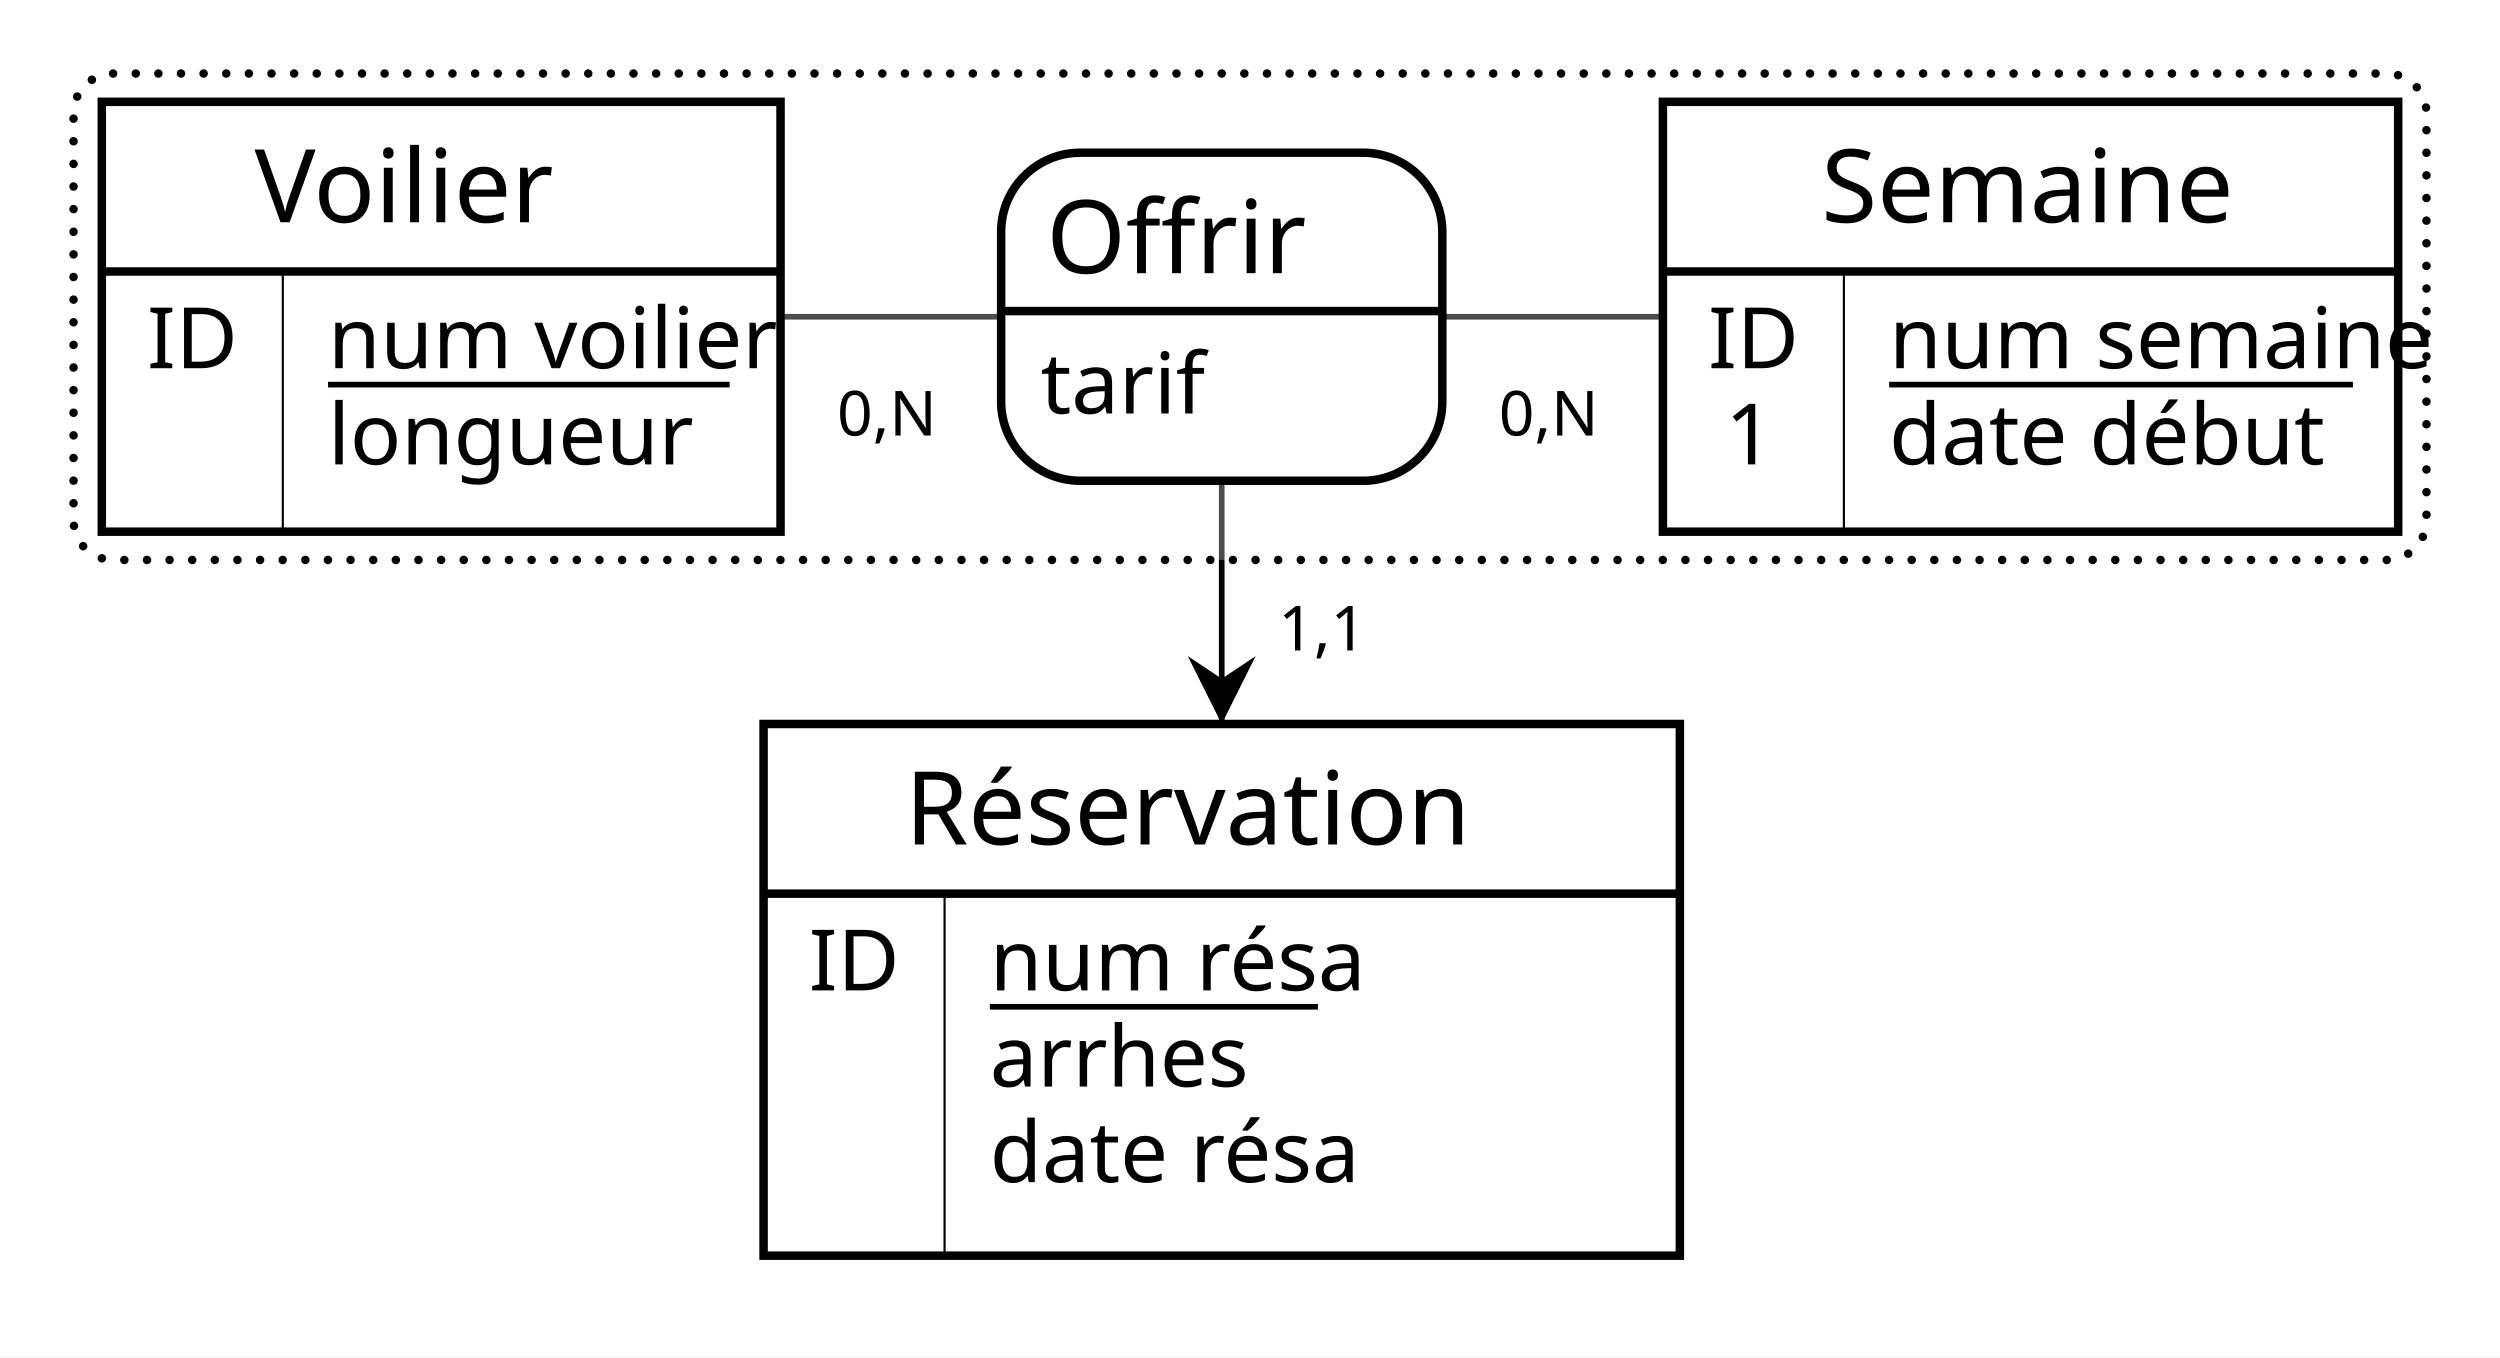
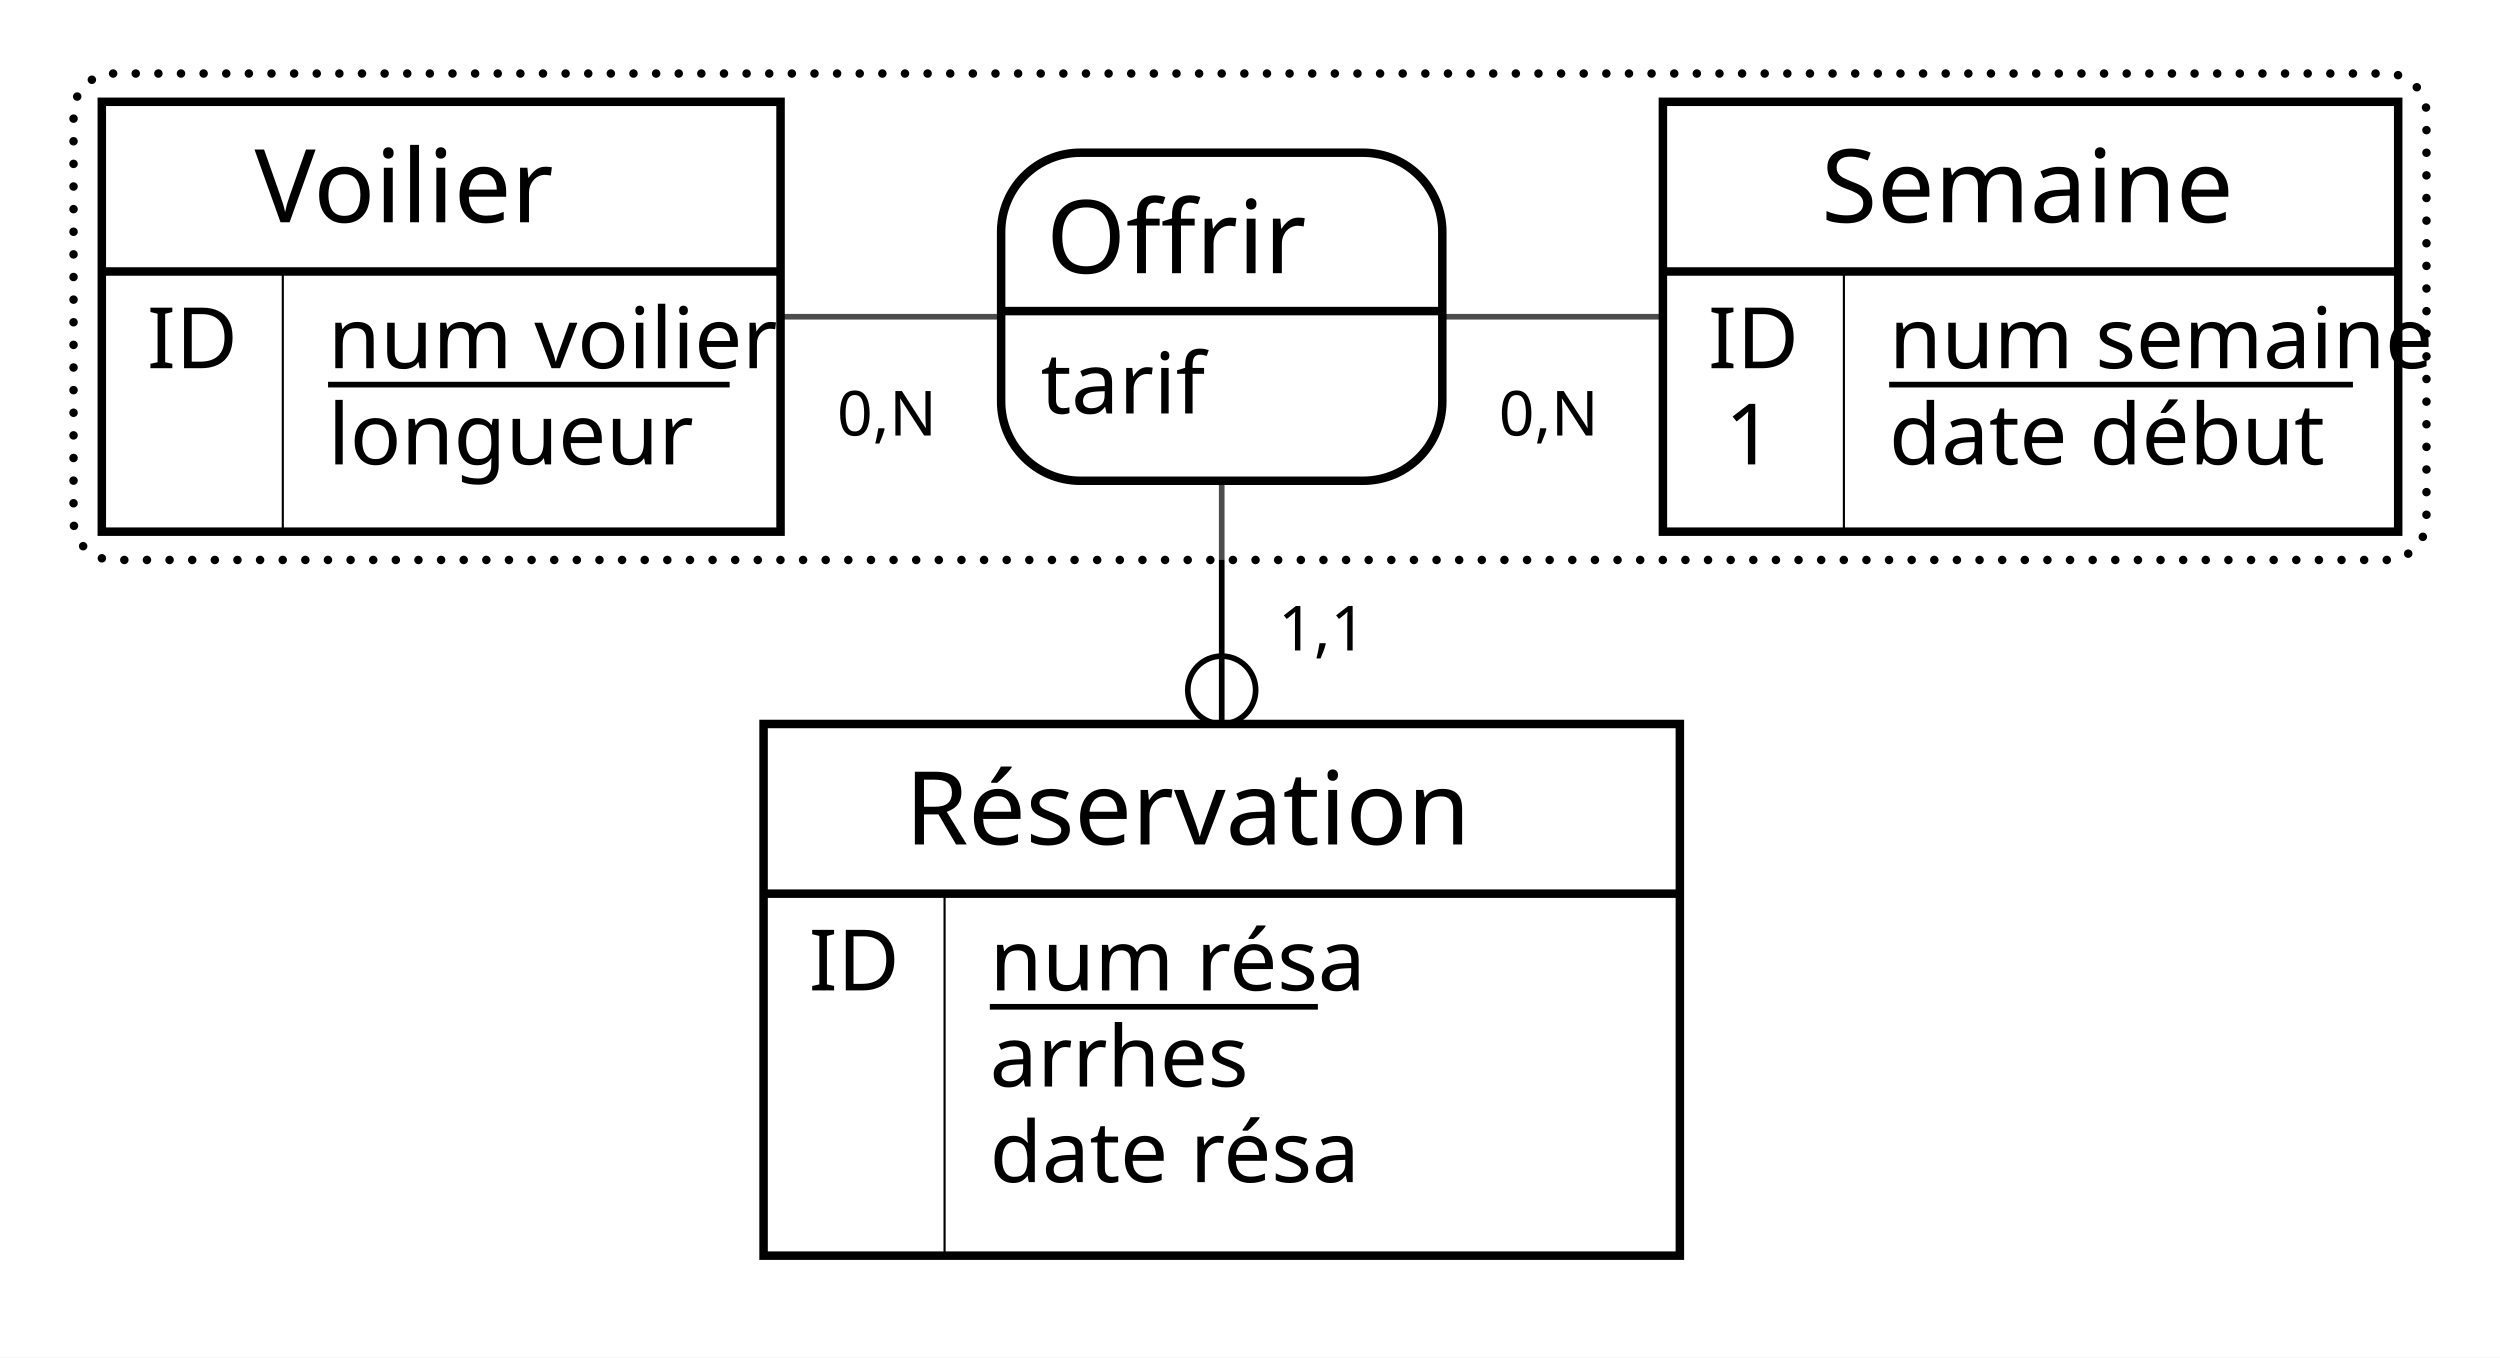
<svg xmlns="http://www.w3.org/2000/svg" width="442" height="240" viewBox="0 0 442 240">
  <rect x="0" y="0" width="442" height="240" fill="#FFFFFF" stroke="none" stroke-width="0" />
  <g>
    <line x1="78" y1="56" x2="216" y2="56" stroke="#000000" stroke-width="1" />
    <line x1="359" y1="56" x2="216" y2="56" stroke="#000000" stroke-width="1" />
+     <circle cx="216" cy="122" r="6" stroke="#000000" stroke-width="1" fill="#FFFFFF55" />
    <line x1="216" y1="175" x2="216" y2="56" stroke="#000000" stroke-width="1" />
-     <polygon points="216 128 210 116 216 120 222 116" fill="#000000" stroke-width="0" />
    <g>
      <path d="M20 13 L422 13 a7 7 0 0 1 7 7 L429 92 a7 7 0 0 1 -7 7 L20 99 a7 7 0 0 1 -7 -7 L13 20 a7 7 0 0 1 7 -7" fill="#FFFFFF" stroke="none" stroke-width="0" opacity="0.3" />
      <path d="M20 13 L422 13 a7 7 0 0 1 7 7 L429 92 a7 7 0 0 1 -7 7 L20 99 a7 7 0 0 1 -7 -7 L13 20 a7 7 0 0 1 7 -7" fill="none" stroke="#000000" stroke-width="1.5" stroke-dasharray="0,4" stroke-linecap="round" />
      <path d="M241 27 a14 14 90 0 1 14 14 V55 h-78 V41 a14 14 90 0 1 14 -14" fill="#FFFFFF" stroke="#FFFFFF" stroke-width="0" />
      <path d="M255 55 v16 a14 14 90 0 1 -14 14 H191 a14 14 90 0 1 -14 -14 V55 H78" fill="#FFFFFF" stroke="#FFFFFF" stroke-width="0" />
      <rect x="177" y="27" width="78" height="58" fill="none" rx="14" stroke="#000000" stroke-width="1.5" />
      <line x1="177" y1="55" x2="255" y2="55" stroke="#000000" stroke-width="1.5" />
      <text x="185" y="48.3" fill="#000000" font-family="Copperplate" font-size="18">Offrir</text>
      <text x="184" y="73.1" fill="#000000" font-family="Gill Sans" font-size="15">tarif</text>
    </g>
    <text x="148" y="77" fill="#000000" font-family="Futura" font-size="11">0,N</text>
    <text x="265" y="77" fill="#000000" font-family="Futura" font-size="11">0,N</text>
    <text x="226" y="115" fill="#000000" font-family="Futura" font-size="11">1,1</text>
  </g>
  <g>
    <g>
      <rect x="18" y="18" width="120" height="30" fill="#FFFFFF" stroke="none" stroke-width="0" opacity="1" />
      <rect x="50" y="48" width="88" height="46" fill="#FFFFFF" stroke="none" stroke-width="0" opacity="1" />
      <rect x="18" y="48" width="32" height="46" fill="#FFFFFF" stroke="none" stroke-width="0" opacity="1" />
      <line x1="50" y1="48" x2="50" y2="94" stroke="#000000" stroke-width="0.38" />
      <rect x="18" y="18" width="120" height="76" fill="none" stroke="#000000" stroke-width="1.5" opacity="1" />
      <line x1="18" y1="48" x2="138" y2="48" stroke="#000000" stroke-width="1.5" />
    </g>
    <text x="45" y="39.3" fill="#000000" font-family="Copperplate" font-size="18">Voilier</text>
    <text x="58" y="65.1" fill="#000000" font-family="Gill Sans" font-size="15">num voilier</text>
    <text x="26" y="65.1" fill="#000000" font-family="Gill Sans" font-size="15">ID</text>
    <line x1="58" y1="68" x2="129" y2="68" stroke="#000000" stroke-width="1" />
    <text x="58" y="82.1" fill="#000000" font-family="Gill Sans" font-size="15">longueur</text>
    <text x="33" y="82.1" fill="#000000" font-family="Gill Sans" font-size="15" />
  </g>
  <g>
    <g>
      <rect x="294" y="18" width="130" height="30" fill="#FFFFFF" stroke="none" stroke-width="0" opacity="1" />
      <rect x="326" y="48" width="98" height="46" fill="#FFFFFF" stroke="none" stroke-width="0" opacity="1" />
      <rect x="294" y="48" width="32" height="46" fill="#FFFFFF" stroke="none" stroke-width="0" opacity="1" />
      <line x1="326" y1="48" x2="326" y2="94" stroke="#000000" stroke-width="0.38" />
      <rect x="294" y="18" width="130" height="76" fill="none" stroke="#000000" stroke-width="1.5" opacity="1" />
      <line x1="294" y1="48" x2="424" y2="48" stroke="#000000" stroke-width="1.5" />
    </g>
    <text x="322" y="39.3" fill="#000000" font-family="Copperplate" font-size="18">Semaine</text>
    <text x="334" y="65.1" fill="#000000" font-family="Gill Sans" font-size="15">num semaine</text>
    <text x="302" y="65.1" fill="#000000" font-family="Gill Sans" font-size="15">ID</text>
    <line x1="334" y1="68" x2="416" y2="68" stroke="#000000" stroke-width="1" />
    <text x="334" y="82.1" fill="#000000" font-family="Gill Sans" font-size="15">date début</text>
    <text x="305" y="82.1" fill="#000000" font-family="Gill Sans" font-size="15">1</text>
  </g>
  <g>
    <g>
      <rect x="135" y="128" width="162" height="30" fill="#FFFFFF" stroke="none" stroke-width="0" opacity="1" />
      <rect x="167" y="158" width="130" height="64" fill="#FFFFFF" stroke="none" stroke-width="0" opacity="1" />
      <rect x="135" y="158" width="32" height="64" fill="#FFFFFF" stroke="none" stroke-width="0" opacity="1" />
      <line x1="167" y1="158" x2="167" y2="222" stroke="#000000" stroke-width="0.38" />
      <rect x="135" y="128" width="162" height="94" fill="none" stroke="#000000" stroke-width="1.5" opacity="1" />
      <line x1="135" y1="158" x2="297" y2="158" stroke="#000000" stroke-width="1.5" />
    </g>
    <text x="160" y="149.3" fill="#000000" font-family="Copperplate" font-size="18">Réservation</text>
    <text x="175" y="175.1" fill="#000000" font-family="Gill Sans" font-size="15">num résa</text>
    <text x="143" y="175.1" fill="#000000" font-family="Gill Sans" font-size="15">ID</text>
    <line x1="175" y1="178" x2="233" y2="178" stroke="#000000" stroke-width="1" />
    <text x="175" y="192.1" fill="#000000" font-family="Gill Sans" font-size="15">arrhes</text>
    <text x="150" y="192.1" fill="#000000" font-family="Gill Sans" font-size="15" />
    <text x="175" y="209" fill="#000000" font-family="Gill Sans" font-size="15">date résa</text>
    <text x="150" y="209" fill="#000000" font-family="Gill Sans" font-size="15" />
  </g>
</svg>
